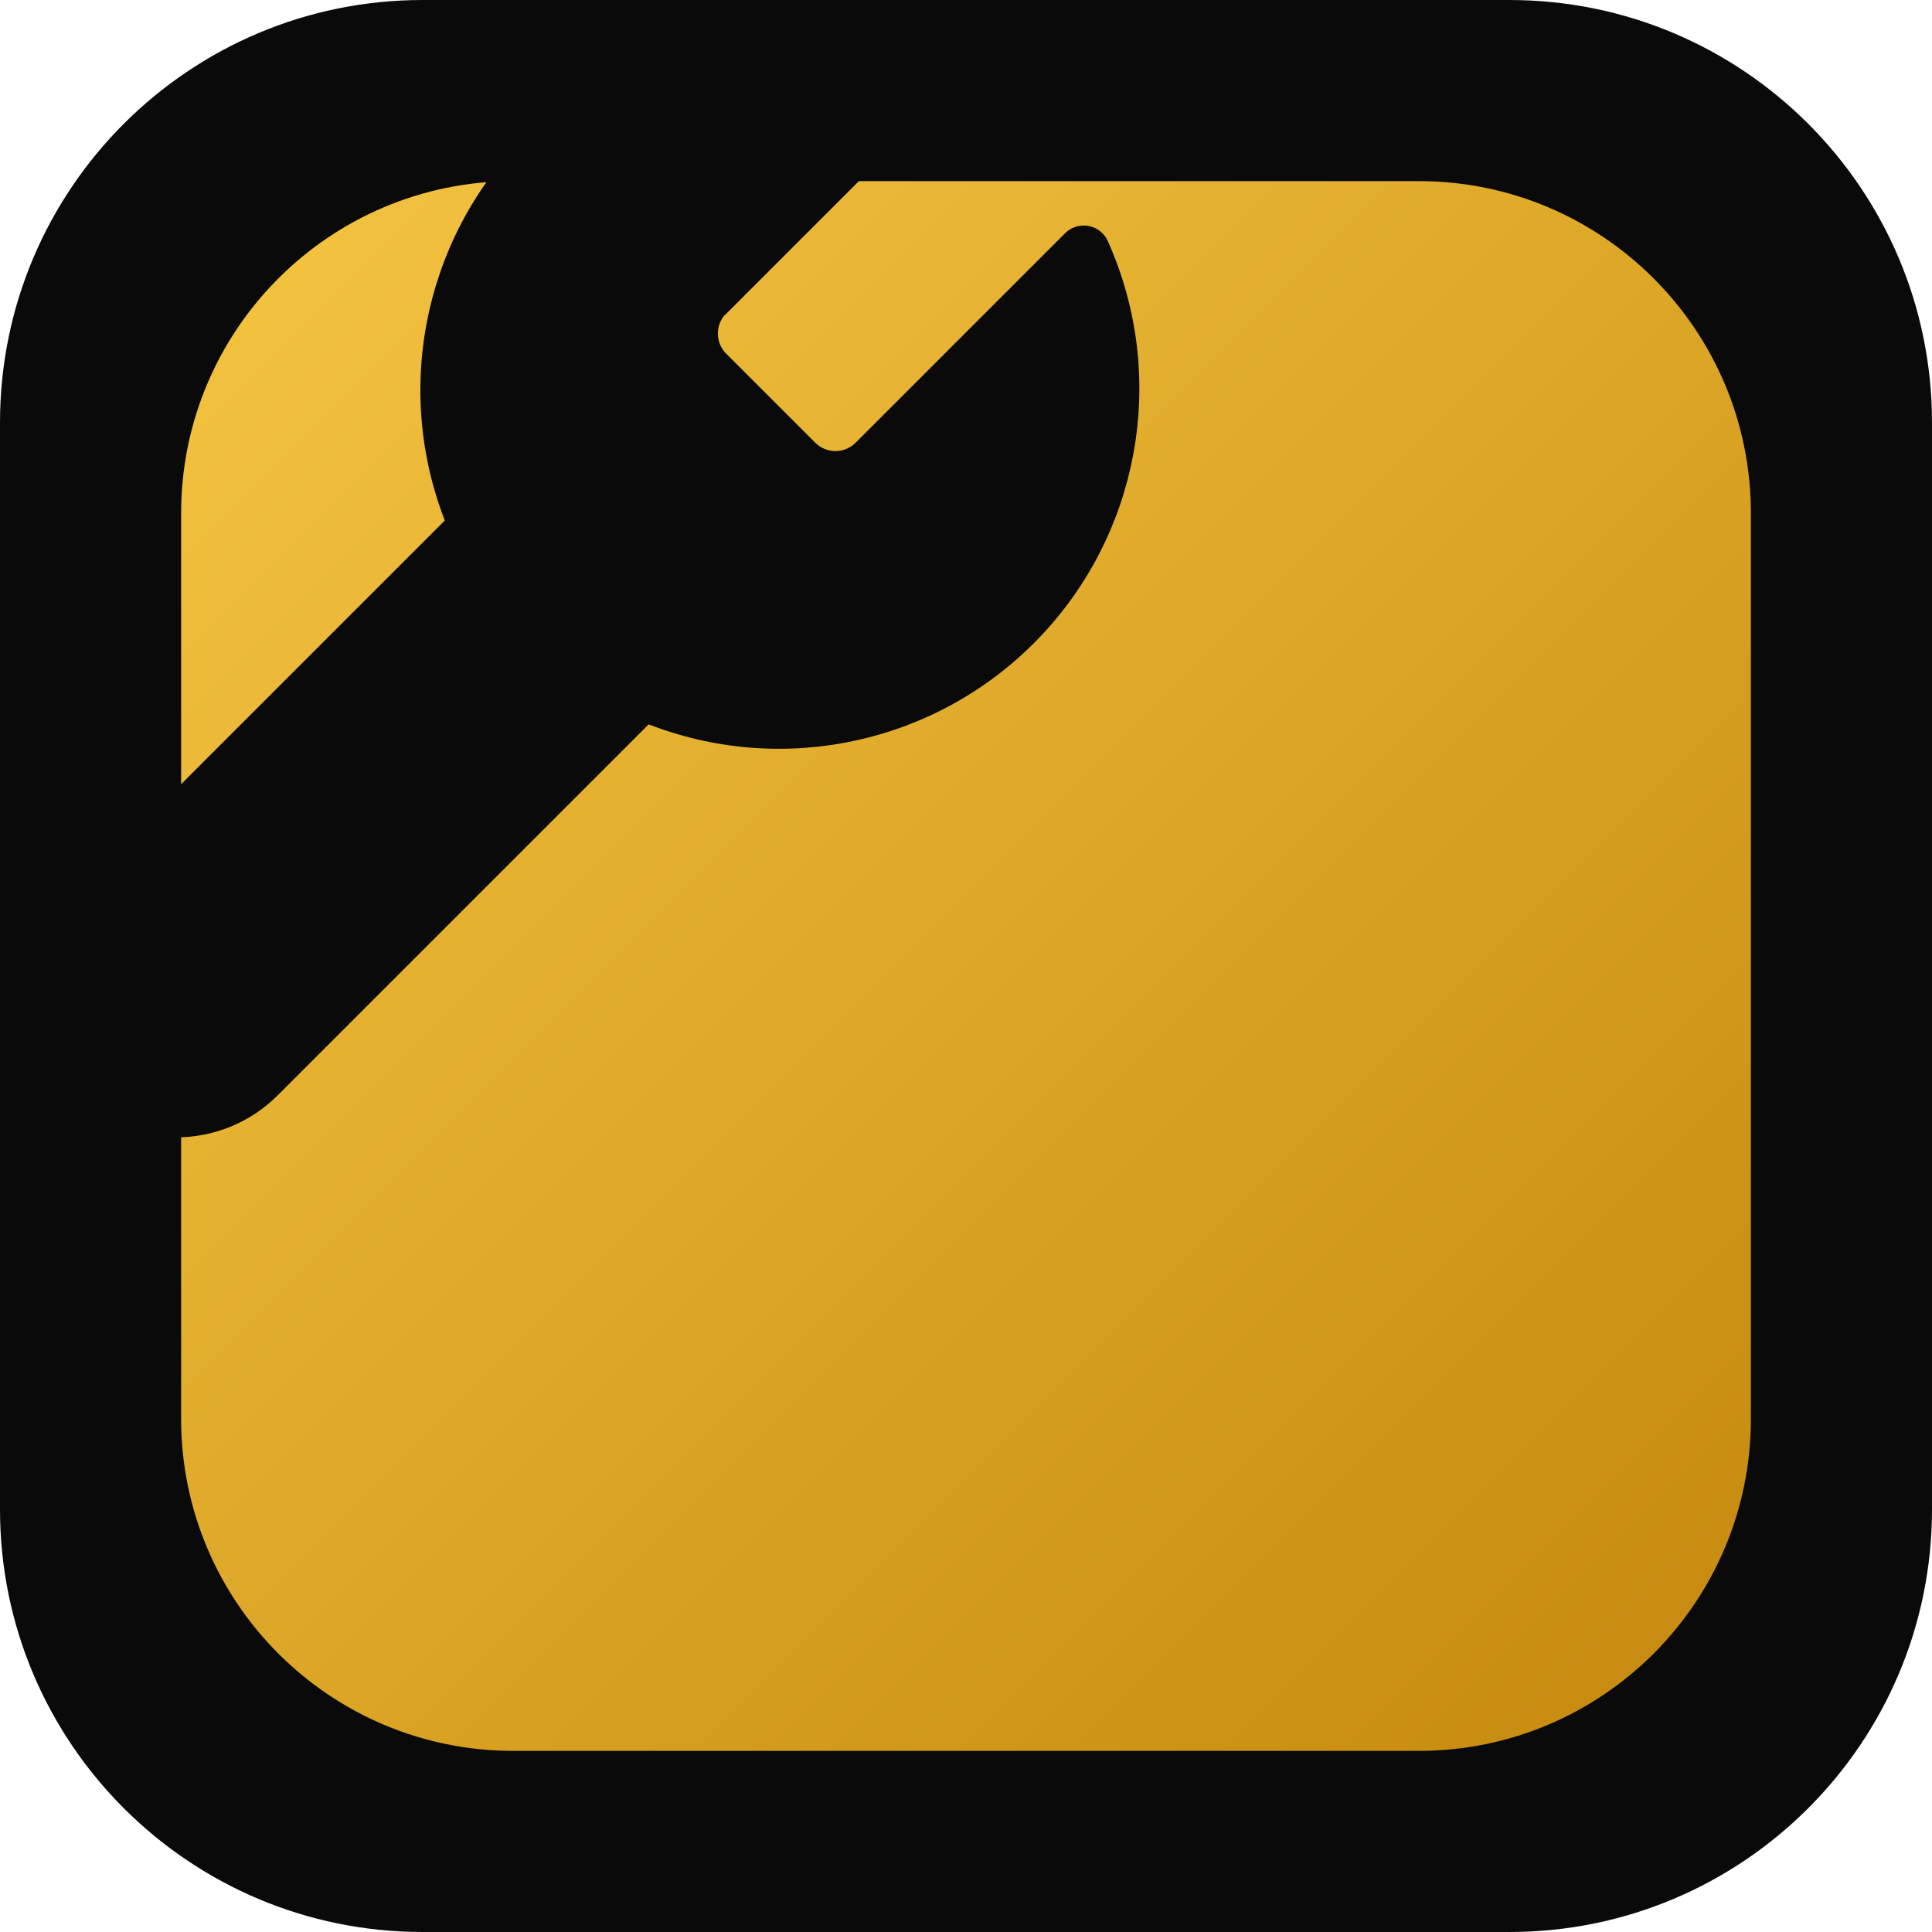
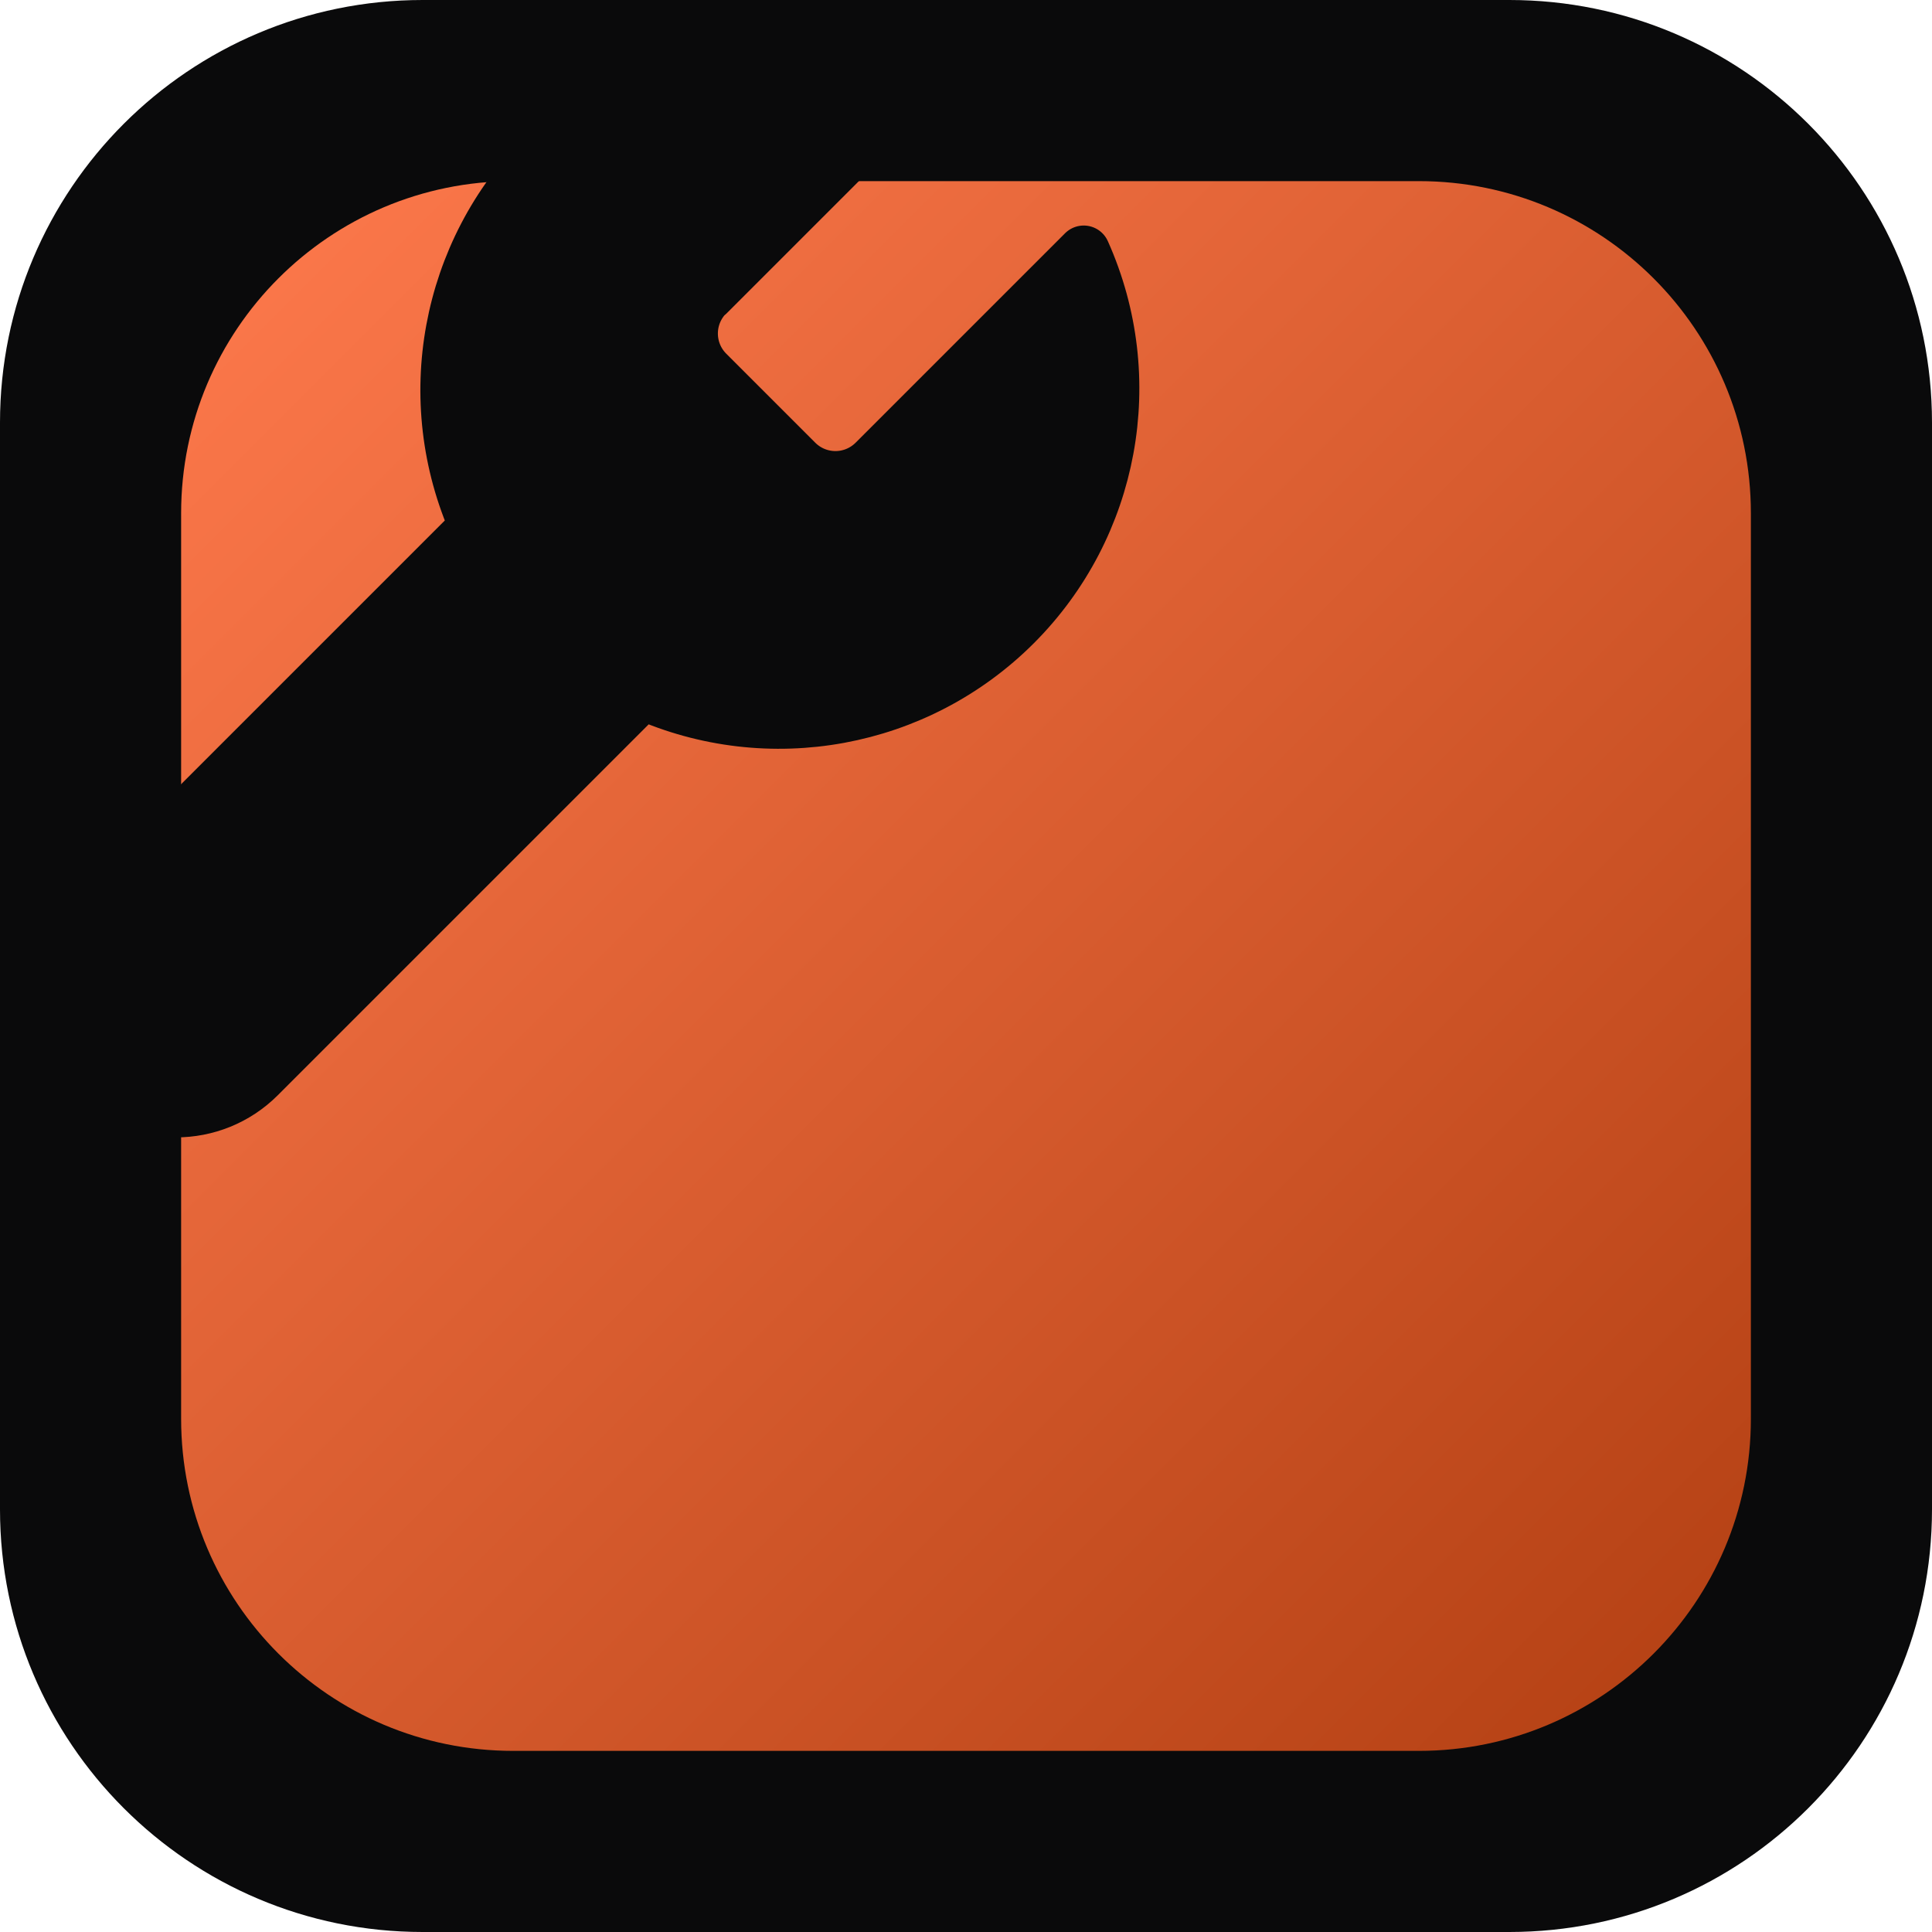
<svg xmlns="http://www.w3.org/2000/svg" viewBox="0 0 64 64">
  <defs>
    <linearGradient id="g" x1="0" y1="0" x2="1" y2="1">
-       <stop offset="0" stop-color="#F5C542" />
-       <stop offset="1" stop-color="#C4880D" />
+       <stop offset="0" stop-color="#FF7A4D" />
+       <stop offset="1" stop-color="#B23F12" />
    </linearGradient>
  </defs>
  <rect width="64" height="64" rx="14" fill="#0A0A0B" />
  <rect x="6" y="6" width="52" height="52" rx="11" fill="url(#g)" />
  <path d="M39.2 16.8a2.6 2.6 0 0 0 0 3.68l4.2 4.2a2.6 2.6 0 0 0 3.7 0l9.9-9.9a15.8 15.8 0 0 1-20.88 20.88l-18.14 18.14a5.56 5.56 0 0 1-7.88-7.88l18.14-18.14a15.8 15.8 0 0 1 20.88-20.88l-9.9 9.9z" transform="translate(-4 -2) scale(0.7)" fill="#0A0A0B" stroke="#0A0A0B" stroke-width="2.5" stroke-linejoin="round" />
</svg>
